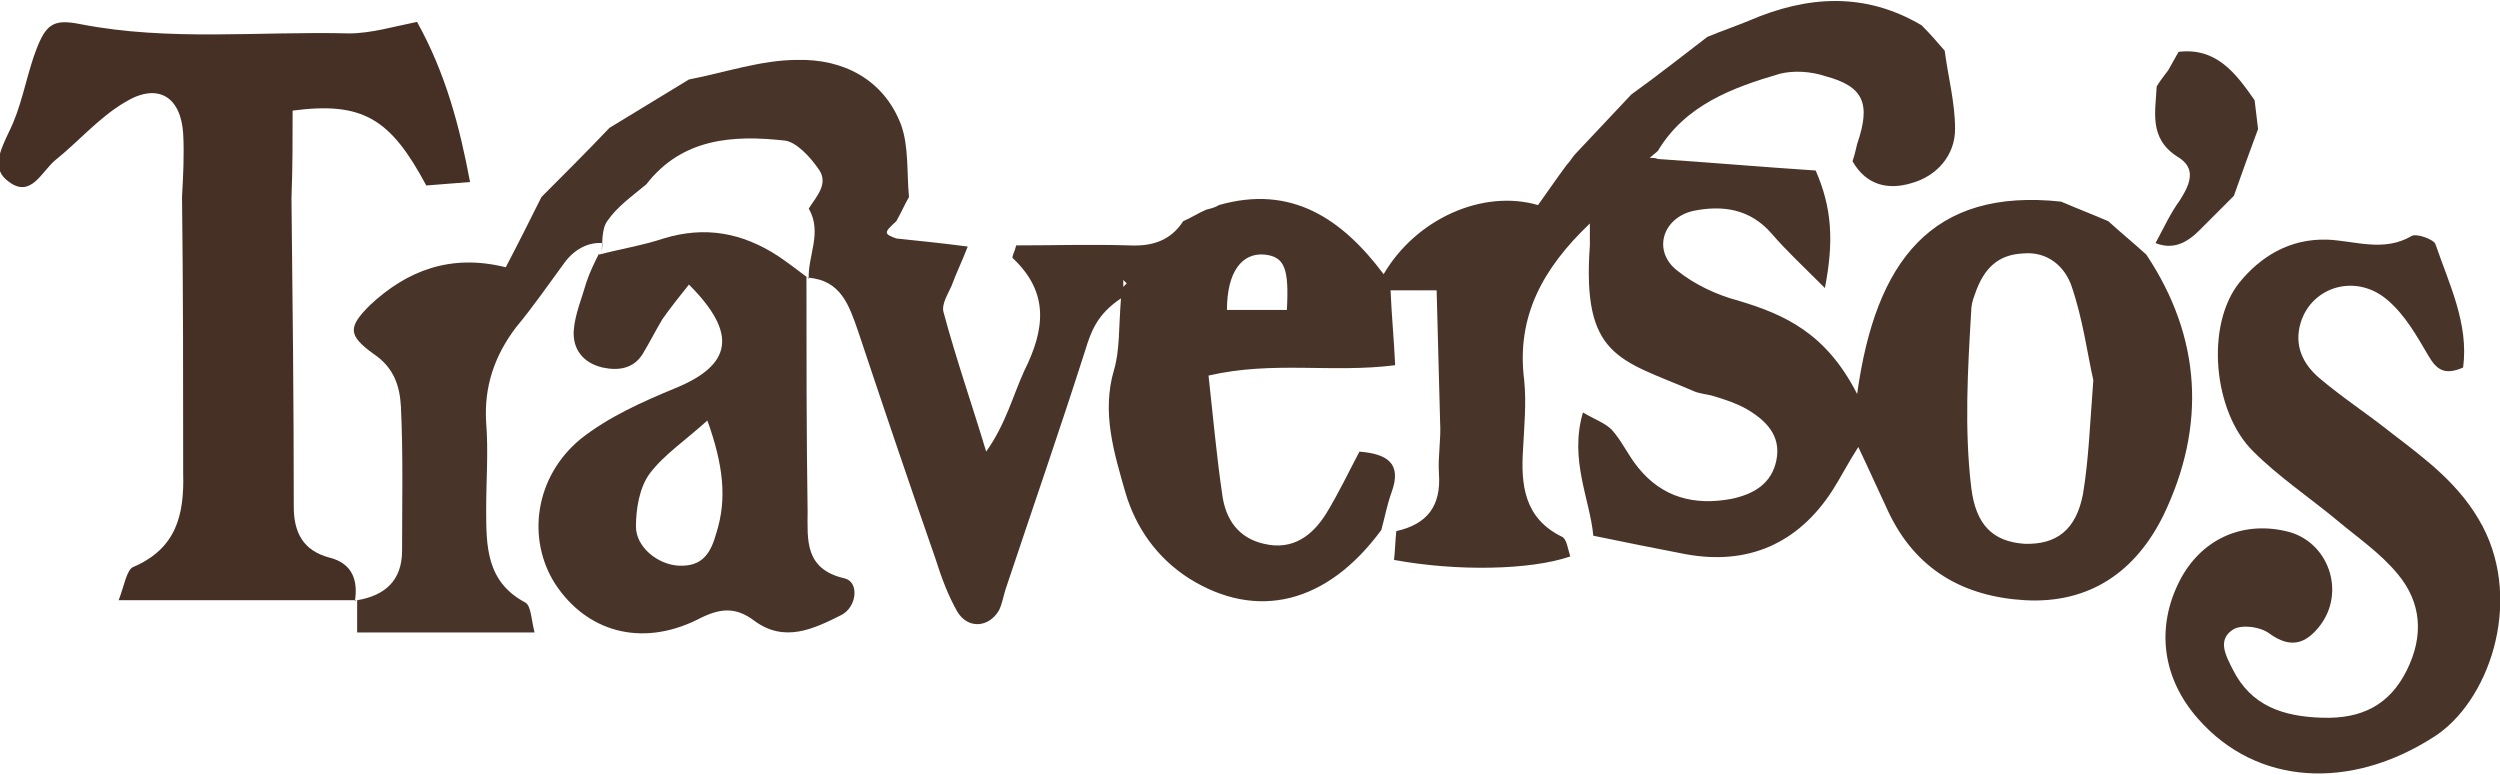
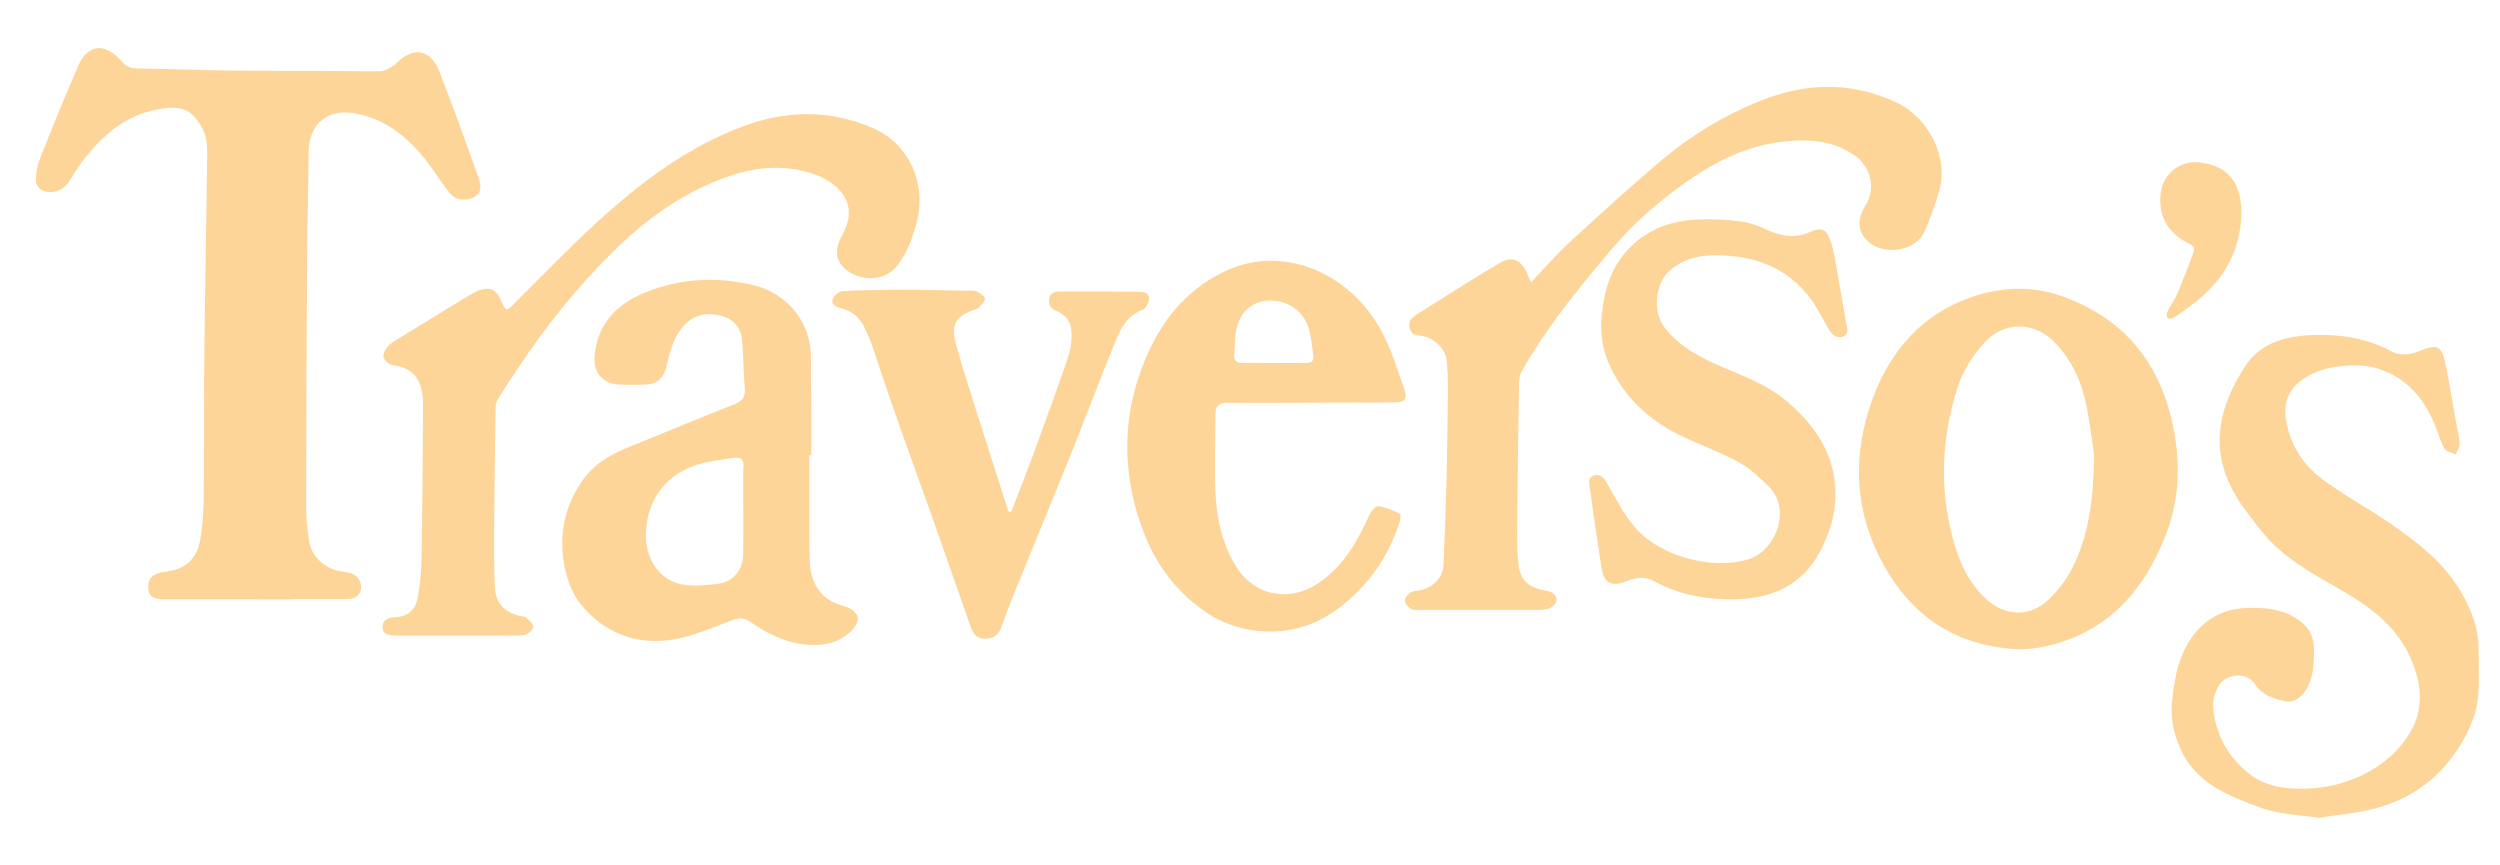
- <svg xmlns="http://www.w3.org/2000/svg" version="1.1" id="Layer_1" x="0px" y="0px" viewBox="0 0 217 67.2" style="enable-background:new 0 0 217 67.2;" xml:space="preserve">
+ <svg xmlns="http://www.w3.org/2000/svg" version="1.1" id="Layer_0_xA0_Image_1_" x="0px" y="0px" viewBox="59 270.5 730 252.5" style="enable-background:new 59 270.5 730 252.5;" xml:space="preserve">
  <style type="text/css">
- 	.st0{fill:#483429;}
- 	.st1{fill:#463025;}
- 	.st2{fill:#49342A;}
+ 	.st0{fill:#FDD598;}
</style>
-   <g id="ImipWQ.tif">
-     <g>
-       <path class="st0" d="M148.2,3.2c1.2-0.5,2.4-0.9,3.6-1.4c5.1-2.2,10.1-2.5,15,0.4c0.7,0.7,1.4,1.5,2,2.2c0.3,2.3,0.9,4.5,0.9,6.8    c0,2.3-1.6,4.1-3.8,4.7c-2,0.6-3.9,0.2-5.1-1.9c0.2-0.6,0.3-1.1,0.4-1.5c1.2-3.5,0.6-5-2.8-5.9c-1.2-0.4-2.7-0.5-3.9-0.2    c-4.1,1.2-8.2,2.7-10.6,6.7c-0.2,0.2-0.5,0.4-0.7,0.6c0.2,0,0.5,0,0.7,0.1c4.5,0.3,9.1,0.7,13.7,1c1.4,3.2,1.6,6.1,0.8,10.2    c-2-2-3.4-3.3-4.6-4.7c-1.9-2.2-4.3-2.5-6.8-2c-2.7,0.6-3.6,3.5-1.4,5.2c1.5,1.2,3.4,2.1,5.3,2.6c4,1.2,7.6,2.8,10.3,8.1    c1.6-11.6,6.5-17.9,17.7-16.7c1.4,0.6,2.7,1.1,4.1,1.7c1.1,1,2.2,1.9,3.3,2.9c4.8,7.2,5.2,14.9,1.5,22.6c-2.4,4.9-6.4,7.7-12,7.4    c-5.3-0.3-9.5-2.6-11.9-7.7c-0.8-1.7-1.6-3.5-2.6-5.6c-0.9,1.4-1.5,2.6-2.2,3.7c-3,4.7-7.4,6.6-12.8,5.6c-2.6-0.5-5.1-1-8-1.6    c-0.3-3.2-2.1-6.6-0.9-10.7c1,0.6,1.9,0.9,2.5,1.5c0.9,1,1.4,2.2,2.3,3.3c2.1,2.6,4.9,3.3,8.1,2.7c1.9-0.4,3.5-1.3,3.9-3.4    c0.4-2.1-0.9-3.4-2.6-4.4c-0.9-0.5-1.8-0.8-2.8-1.1c-0.6-0.2-1.3-0.2-1.9-0.5c-6.3-2.7-9.6-2.9-8.9-12.6c0-0.5,0-1,0-1.9    c-4.1,3.9-6.4,8.1-5.7,13.6c0.2,2,0,4-0.1,6c-0.2,3.1,0.1,6,3.4,7.6c0.4,0.2,0.5,1.1,0.7,1.7c-3.5,1.2-9.9,1.3-15.3,0.3    c0.1-0.8,0.1-1.6,0.2-2.5c2.7-0.6,3.9-2.2,3.7-5c-0.1-1.5,0.2-3,0.1-4.5c-0.1-3.8-0.2-7.5-0.3-11.4c-1.9,0-3.1,0-4,0    c0.1,2.3,0.3,4.3,0.4,6.5c-5.5,0.7-10.6-0.4-16.2,0.9c0.4,3.6,0.7,7,1.2,10.4c0.3,2.1,1.4,3.7,3.6,4.2c2.5,0.6,4.2-0.7,5.4-2.6    c1.1-1.8,2-3.7,2.9-5.4c2.4,0.2,3.7,1,2.8,3.5c-0.4,1.1-0.6,2.2-0.9,3.3c-4.7,6.4-10.8,7.9-16.7,4.2c-2.8-1.8-4.6-4.4-5.5-7.4    c-1-3.5-2.1-7-1-10.7c0.5-1.7,0.4-3.6,0.6-6.2c-2.1,1.4-2.6,2.9-3.1,4.5c-2.2,6.9-4.6,13.8-6.9,20.7c-0.2,0.6-0.3,1.3-0.6,1.9    c-0.9,1.5-2.7,1.6-3.6,0.1c-0.8-1.4-1.4-3-1.9-4.6c-2.3-6.6-4.5-13.1-6.7-19.7c-0.8-2.3-1.5-4.5-4.4-4.7l0.1,0.1    c-0.1-2,1.2-4,0-6.1c0.7-1.1,1.8-2.2,0.8-3.5c-0.7-1-1.9-2.3-2.9-2.4c-4.5-0.5-8.9-0.2-12,3.8c-1.2,1-2.5,1.9-3.4,3.2    c-0.5,0.7-0.4,2-0.5,3c0,0,0.1-1.1,0.1-1.1C51,21,49.8,21.7,49,22.8c-1.4,1.9-2.7,3.8-4.2,5.6c-1.9,2.5-2.8,5.2-2.6,8.3    c0.2,2.5,0,5,0,7.5c0,3.2,0,6.3,3.4,8.1c0.5,0.3,0.5,1.4,0.8,2.6c-5.2,0-10.1,0-15.4,0c0-1,0-1.9,0-2.8L31,52.1    c2.4-0.4,3.9-1.7,3.9-4.3c0-4.2,0.1-8.3-0.1-12.5c-0.1-1.8-0.6-3.4-2.4-4.6c-2.2-1.6-2.2-2.3-0.3-4.2c3.2-3,7-4.5,11.8-3.3    c1.1-2.1,2.1-4.1,3.1-6.1c2-2,4-4,5.9-6c2.3-1.4,4.6-2.8,6.9-4.2c3.1-0.6,6.3-1.7,9.4-1.7c4-0.1,7.5,1.7,9,5.6    c0.7,1.9,0.5,4.2,0.7,6.3c-0.4,0.7-0.7,1.4-1.1,2.1c-1.1,1-1.1,1.1,0,1.5c1.9,0.2,3.9,0.4,6.2,0.7c-0.5,1.3-1,2.3-1.4,3.4    c-0.3,0.7-0.9,1.6-0.7,2.3c1.1,4.1,2.5,8.1,3.7,12.1c1.7-2.4,2.3-4.8,3.3-7c1.8-3.6,2.2-6.8-1-9.8c-0.1-0.1,0.2-0.6,0.3-1.1    c3.2,0,6.5-0.1,9.8,0c2,0.1,3.6-0.4,4.7-2.1c0.7-0.3,1.3-0.7,2-1c0.4-0.1,0.8-0.2,1.1-0.4c6.3-1.8,10.7,1.2,14.3,6    c2.8-4.8,8.6-7.4,13.4-6c0.8-1.1,1.6-2.3,2.5-3.5c0.3-0.3,0.5-0.7,0.8-1c1.6-1.7,3.2-3.4,4.8-5.1C144.1,6.4,146.1,4.8,148.2,3.2z     M181.7,33c-0.5-2.2-0.9-5.3-1.9-8.2c-0.6-1.7-2.1-3-4.2-2.8c-2.1,0.1-3.4,1.2-4.2,3.6c-0.2,0.5-0.3,1-0.3,1.4    c-0.3,5.1-0.6,10.2,0,15.3c0.4,3.3,1.9,4.7,4.6,4.9c2.8,0.1,4.5-1.2,5.1-4.3C181.3,39.9,181.4,36.9,181.7,33z M111.7,26.9    c0.2-3.6-0.2-4.6-1.9-4.8c-2-0.2-3.3,1.5-3.3,4.8C108.2,26.9,109.9,26.9,111.7,26.9z M97.8,24.6c-0.1-0.1-0.2-0.2-0.3-0.3    c0,0.2,0,0.4,0,0.6C97.6,24.8,97.7,24.7,97.8,24.6z" />
-       <path class="st1" d="M15.8,17.1c0.1-1.8,0.2-3.7,0.1-5.5c-0.2-3.2-2.2-4.5-5.1-2.7c-2.2,1.3-4,3.4-6,5c-1.2,1-2.1,3.3-4,1.9    c-1.6-1.1-0.8-2.7,0-4.4c1-2,1.4-4.3,2.1-6.4c1-2.9,1.6-3.4,4.1-2.9c7.7,1.5,15.5,0.6,23.3,0.8c1.9,0,3.9-0.6,5.9-1    c2.5,4.5,3.7,9.1,4.6,13.9c-1.3,0.1-2.5,0.2-3.8,0.3c-3.1-5.8-5.5-7.3-11.6-6.5c0,2.5,0,5-0.1,7.6c0.1,8.9,0.2,17.9,0.2,26.8    c0,2.2,0.8,3.8,3.1,4.4c2,0.5,2.5,2,2.2,3.8l0.1-0.1c-6.6,0-13.2,0-20.6,0c0.5-1.3,0.7-2.7,1.3-2.9c3.7-1.6,4.4-4.5,4.3-8.1    C15.9,33,15.9,25.1,15.8,17.1z" />
-       <path class="st2" d="M213.8,31.9c-1.6,0.7-2.3,0.2-3-1c-1-1.7-2-3.5-3.5-4.8c-2.7-2.4-6.6-1.3-7.6,1.9c-0.6,2,0.2,3.6,1.6,4.8    c2,1.7,4.3,3.2,6.3,4.8c3,2.3,6,4.5,7.9,8.1C219,52.4,216,61,211.2,64c-7.2,4.6-15.3,4.2-20.4-1.6c-3.1-3.5-3.7-7.9-1.6-12    c1.8-3.5,5.3-5.2,9.2-4.3c3.7,0.8,5.3,5.3,2.9,8.3c-1.2,1.5-2.5,1.9-4.3,0.6c-0.8-0.6-2.3-0.8-3.1-0.4c-1.5,0.9-0.7,2.3-0.1,3.5    c1.6,3.2,4.4,4.1,7.8,4.2c3.4,0.1,5.8-1.1,7.3-4.1c1.5-3,1.3-5.9-0.8-8.4c-1.5-1.8-3.4-3.1-5.2-4.6c-2.4-2-5.1-3.8-7.3-6    c-3.5-3.4-4.2-11-1.2-14.7c1.8-2.2,4.3-3.8,7.6-3.7c2.4,0.1,4.9,1.1,7.3-0.3c0.4-0.3,2,0.3,2.1,0.7    C212.6,24.7,214.3,28.1,213.8,31.9z" />
-       <path class="st0" d="M70,24c0,6.8,0,13.6,0.1,20.4c0,2.4-0.3,5,3.2,5.8c1.3,0.3,1.1,2.5-0.3,3.2c-2.4,1.2-4.9,2.4-7.5,0.5    c-1.7-1.3-3.1-1.1-5-0.1c-4.9,2.4-9.6,1-12.3-3.1c-2.5-3.9-1.8-9.3,2.2-12.6c2.4-1.9,5.3-3.2,8.2-4.4c4.9-2,5.5-4.7,1.2-9    c-0.8,1-1.6,2-2.3,3c-0.6,1-1.1,2-1.7,3c-0.8,1.3-2.1,1.5-3.5,1.2c-1.7-0.4-2.6-1.6-2.5-3.2c0.1-1.4,0.7-2.8,1.1-4.2    c0.3-0.9,0.7-1.7,1.1-2.5L52,22.1c1.9-0.5,3.8-0.8,5.6-1.4c3.6-1.1,6.8-0.5,9.9,1.5c0.9,0.6,1.8,1.3,2.6,1.9    C70.1,24.1,70,24,70,24z M61.4,36.5c-2,1.8-3.8,3-5,4.6c-0.9,1.2-1.2,3.1-1.2,4.6c0,1.8,1.9,3.3,3.7,3.4c2.1,0.1,2.8-1.1,3.3-2.9    C63.1,43.3,62.8,40.4,61.4,36.5z" />
-       <path class="st2" d="M193.9,17c-1,1-2,2-3,3c-1.1,1.1-2.3,1.7-3.8,1.1c0.7-1.3,1.3-2.6,2.1-3.7c0.9-1.4,1.5-2.8-0.2-3.8    c-2.5-1.6-1.9-3.9-1.8-6.1c0.3-0.5,0.7-1,1-1.4c0.3-0.5,0.6-1.1,0.9-1.6c3.3-0.4,5,1.9,6.6,4.2c0.1,0.8,0.2,1.7,0.3,2.5    C195.3,13.1,194.6,15,193.9,17z" />
-     </g>
-   </g>
+   <path class="st0" d="M133.2,445.5c-8.7,0-17.3,0-26,0c-3.6,0-4.7-0.8-4.9-3.3c-0.2-2.8,1.3-4.3,4.7-4.7c6-0.7,9.4-3.5,10.5-9.5  c0.7-4.3,1-8.7,1-13.1c0.1-14.5,0-29,0.2-43.5c0.2-18.7,0.6-37.4,0.8-56.2c0-2.3-0.2-4.8-1.2-6.8c-3.4-6.6-6.9-7.5-15.3-5.5  c-8.3,2-14.6,7.8-19.8,14.5c-1.5,2-2.8,4.1-4.1,6.2c-1.7,2.6-5.1,3.8-7.9,2.4c-0.8-0.4-1.8-1.8-1.7-2.7c0-2.1,0.3-4.4,1.1-6.3  c3.6-9.1,7.3-18.2,11.2-27.2c2.2-5,5.7-6.5,9.5-4.2c1.3,0.8,2.5,2,3.5,3.1c1.2,1.3,2.5,1.8,4.4,1.8c8.9,0.1,17.8,0.5,26.7,0.6  c9.1,0.1,18.1,0.1,27.2,0.1c5.7,0,11.3,0.2,17,0.1c1.4,0,2.8-1.1,4.1-1.8c0.2-0.1,0.3-0.4,0.5-0.5c5-5,10-4.2,12.6,2.4  c4,10.2,7.7,20.6,11.4,30.9c0.7,2,1.2,4.2-1,5.6c-2,1.3-5.3,1.2-7-0.6c-2-2.3-3.6-4.9-5.4-7.4c-5.7-8-12.6-14.5-22.7-16.3  c-8.2-1.5-13.5,3.3-13.5,11.7c0,9.7-0.4,19.5-0.4,29.2c-0.2,24.9-0.3,49.8-0.3,74.6c0,3.2,0.4,6.4,0.9,9.6c0.7,4.3,4.5,7.8,9,8.6  c1,0.2,2,0.3,2.9,0.5c2.2,0.6,3.5,2.6,3.2,4.7c-0.4,2.2-2,2.9-4,2.9c-4.6,0-9.2,0-13.7,0C142.2,445.6,137.7,445.6,133.2,445.5  C133.2,445.6,133.2,445.6,133.2,445.5z" />
+   <path class="st0" d="M736,509.3c-5.8-0.9-11.7-1-17-3c-8.7-3.2-17.8-6.6-22.6-15.7c-2.4-4.7-3.7-9.7-3.2-14.9  c0.4-3.8,0.9-7.6,2-11.2c3-9.7,9.8-16.3,20.4-16.5c6-0.1,12,0.6,16.6,5.3c2,2.1,2.5,4.7,2.5,7.4c-0.1,4.4-0.2,8.8-3.3,12.5  c-1.4,1.6-3.1,2.5-5,2.1c-3.5-0.8-6.9-1.8-9-5.1c-2.1-3.4-8.1-3.2-10.3,0.2c-1.7,2.6-2.2,5.4-1.7,8.3c1.1,7,4.2,12.6,9.8,17.3  c5.1,4.2,10.7,4.9,16.7,4.8c5.9-0.1,11.6-1.4,16.9-4c5.8-2.8,10.7-6.9,14-12.5c4-6.7,3.3-14,0.4-20.9c-3.7-9-10.8-14.8-18.9-19.6  c-7.6-4.5-15.6-8.5-21.9-14.8c-3-3-5.5-6.6-8.1-10c-1.2-1.6-2.2-3.3-3.2-5.1c-7-12.8-4-24.8,3.3-36.2c4.7-7.4,12.4-9.1,20.4-9.4  c7.8-0.2,15.4,1,22.5,4.8c2.9,1.6,6,0.8,9-0.4c4.1-1.7,5.6-1.1,6.6,3.3c1.3,5.8,2.1,11.6,3.2,17.4c0.4,2.2,1,4.4,1.1,6.6  c0.1,1-0.7,2.1-1.1,3.2c-1.1-0.5-2.7-0.8-3.3-1.7c-1.1-1.9-1.7-4.1-2.5-6.2c-3.2-8-8.2-14.3-16.7-17.1c-2-0.7-4.2-1-6.4-1  c-5.7,0-11.3,0.8-16.1,4.3c-4,2.8-5.3,7-4.6,11.4c1.1,7.2,4.8,13.2,10.6,17.5c5.9,4.4,12.4,8,18.6,12.1c8.8,6,17.3,12.3,22.5,21.9  c2.5,4.6,4.5,9.5,4.5,14.9c0.1,4.9,0.3,9.9-0.1,14.7c-0.3,3.2-1.3,6.4-2.6,9.3c-5.6,11.7-14.5,19.8-27.2,23.2  C747.2,508,741.6,508.4,736,509.3z" />
+   <path class="st0" d="M648.8,460.1c-17.6-0.7-30.7-8.7-39.4-24c-9-15.8-9.7-32.4-3.6-49.2c5.2-14,14.4-24.7,29-29.7  c8.9-3,18-3.3,26.9,0c19,7,29.2,21.1,32.4,40.8c1.6,9.8,0.9,19.5-2.7,28.7c-6.5,16.8-17.5,28.9-35.9,32.7c-0.7,0.1-1.3,0.3-2,0.3  C651.9,460,650.4,460,648.8,460.1z M670.5,403.6c-0.5-3.3-1.1-8.9-2.2-14.4c-1.4-7.1-4.3-13.6-9.5-18.9c-5.8-5.9-14.6-6-20.2,0.1  c-3.6,3.9-6.5,8.4-8.1,13.6c-4.9,15.5-5.3,31.1-0.4,46.7c1.7,5.4,4.3,10.4,8.6,14.5c5.6,5.3,13,5.7,18.6,0.3  c2.7-2.6,5.1-5.8,6.8-9.1C668.9,426.8,670.3,416.5,670.5,403.6z" />
+   <path class="st0" d="M295.3,403.4c0,10.1-0.1,20.1,0.1,30.2c0.1,6.4,2.7,12.2,10.4,14c1.5,0.3,3.3,1.8,3.7,3.1c0.3,1.1-0.9,3-2,4.1  c-4,3.8-8.9,4.5-14.2,3.8c-5.7-0.8-10.6-3.3-15.2-6.5c-1.8-1.2-3.2-1.3-5.3-0.5c-5.6,2.1-11.2,4.6-17,5.6  c-10.8,1.8-20.2-1.7-27.2-10.2c-2.3-2.8-3.8-6.7-4.6-10.4c-2.1-9.6-0.2-18.6,5.6-26.5c3.5-4.7,8.7-7.4,14.1-9.5  c9.9-4,19.7-8.1,29.6-12c2.2-0.9,3.4-1.9,3.2-4.5c-0.4-4.7-0.4-9.4-0.8-14.1c-0.3-3.8-2.5-6.4-6.2-7.3c-4.3-1.1-8.2-0.3-11.3,3.4  c-2.6,3.2-3.6,7.1-4.5,11c-0.8,3.6-2.6,5.5-6.1,5.7c-2.6,0.1-5.2,0.1-7.7,0c-4.7-0.2-7.6-3.3-7.3-8c0.6-8.6,5.4-14.6,13-18.1  c10.5-4.8,21.6-5.6,32.8-3.1c10.6,2.4,17.5,11.1,17.4,21.5c-0.1,4.7,0.1,9.5,0.1,14.2s0,9.5,0,14.2  C295.6,403.4,295.4,403.4,295.3,403.4z M276,409.6C276,409.6,276.1,409.6,276,409.6c0-0.9,0-1.8,0.1-2.7c0.2-2.3-0.8-3-3-2.7  c-3.2,0.6-6.4,0.8-9.5,1.7c-9.7,2.7-15.4,9.8-16,19.9c-0.4,6.9,3.3,14.2,10.9,15.4c3.3,0.5,6.8,0.2,10.1-0.2  c4.7-0.7,7.4-4.1,7.4-8.9C276.1,424.6,276,417.1,276,409.6z" />
+   <path class="st0" d="M204.2,456.1c-9.7,0-19.5,0-29.2,0c-0.1,0-0.2,0-0.2,0c-1.8-0.1-4.1,0-4.1-2.5c0-2.3,2-2.8,3.9-2.9  c3.5-0.2,5.7-2.2,6.3-5.4c0.7-3.6,1.1-7.2,1.2-10.9c0.2-15.4,0.4-30.8,0.4-46.2c0-5.6-2-10.2-8.5-11c-1.1-0.1-2.7-1.3-3-2.4  c-0.3-0.9,0.6-2.6,1.4-3.3c1.5-1.4,3.4-2.4,5.2-3.5c6.2-3.8,12.3-7.6,18.5-11.3c0.8-0.5,1.7-1,2.7-1.4c3.3-1.1,5-0.4,6.4,2.7  c1.7,3.7,1.6,3.5,4.3,0.8c9.1-9,17.9-18.3,27.6-26.8c11.6-10.2,24.2-19.1,38.8-24.6c12.8-4.8,25.7-4.9,38.2,0.6  c10.3,4.6,15.4,15.9,12.7,26.8c-1.1,4.6-2.6,9-5.6,13c-4,5.4-11.2,4.6-15.1,1.5c-3.2-2.6-3.5-6-1.1-10.3c2.9-5.2,2.5-10.1-1.9-14  c-2.3-2.1-5.5-3.5-8.5-4.3c-8.8-2.4-17.3-1-25.6,2.3c-11.7,4.6-21.6,11.8-30.5,20.5c-10.8,10.6-20.2,22.3-28.5,34.9  c-1.9,2.8-3.8,5.7-5.6,8.6c-0.5,0.8-0.7,1.9-0.7,2.8c-0.2,11.5-0.3,22.9-0.4,34.4c0,5.9-0.1,11.8,0.2,17.7c0.3,4.9,2.7,7.3,7.4,8.5  c0.6,0.1,1.3,0.1,1.7,0.4c0.9,0.9,2.2,1.9,2.1,2.8c-0.1,0.8-1.6,2.2-2.6,2.3C209.5,456.3,206.8,456,204.2,456.1L204.2,456.1z" />
+   <path class="st0" d="M506.1,352.9c3.7-3.9,7-7.7,10.6-11.1c9.3-8.5,18.5-17,28.1-25c9.1-7.6,19.3-13.6,30.5-17.7  c12.6-4.6,25.2-4.4,37.4,1.3c9.6,4.5,15.6,16.4,12.4,26.3c-1.2,3.9-2.5,7.9-4.3,11.7c-2.9,6-13.2,6.9-17.3,1.6c-2.1-2.7-2-6,0.1-9.3  c3.2-4.9,1.9-11.2-2.9-14.7c-6.7-4.8-14.4-5-22.1-4c-10.7,1.4-20,6.4-28.7,12.7c-8.6,6.2-16.2,13.3-22.8,21.5  c-4.4,5.3-8.8,10.6-12.9,16.2c-3.9,5.3-7.6,10.7-10.8,16.4c-1.2,2.1-0.8,5.2-0.9,7.8c-0.2,12.8-0.4,25.6-0.5,38.4  c0,3.4,0,6.8,0.4,10.2c0.5,4.5,2.6,6.6,7.1,7.6c0.5,0.1,1,0.2,1.5,0.3c1.7,0.4,2.9,1.6,2.4,3.2c-0.3,0.9-1.8,2-2.8,2.1  c-2.8,0.3-5.7,0.2-8.5,0.2c-9.6,0-19.1,0-28.7,0c-0.8,0-1.8,0.1-2.4-0.3c-0.8-0.5-1.7-1.5-1.8-2.4c-0.1-0.7,0.8-1.8,1.5-2.3  s1.7-0.5,2.6-0.7c3.9-0.6,7-3.5,7.2-7.5c0.4-8.4,0.7-16.8,0.9-25.1c0.2-8.7,0.3-17.5,0.4-26.2c0-2.8-0.1-5.7-0.4-8.5  c-0.3-3.3-3.9-6.6-7.2-7c-1.7-0.2-3.2-0.4-3.6-2.4c-0.5-1.9,0.7-3,2.1-3.9c8-5,15.9-10.1,24-14.9c3.6-2.2,6.3-1.2,8.1,2.6  C505,350.9,505.5,351.7,506.1,352.9z" />
+   <path class="st0" d="M441.8,388.1c-8.2,0-16.3,0.1-24.5,0c-2.5,0-3.4,1-3.4,3.4c0,7.6-0.3,15.1,0,22.7c0.4,8,2,15.8,6.7,22.7  c5.5,7.9,15.5,9.3,23.5,3.8c7.3-5,11.3-12.2,14.8-19.9c0.5-1.1,1.8-2.6,2.6-2.5c2.1,0.3,4.2,1.2,6.2,2.2c0.4,0.2,0.2,2-0.2,3  c-3,9.1-8.2,16.8-15.6,23c-6.1,5.2-13.1,8.2-21.2,8.4c-7.6,0.1-14.6-1.9-20.8-6.5c-11.3-8.2-17.1-19.7-20.1-32.9  c-2.6-11.6-2.1-23.2,1.5-34.3c4.4-13.6,11.9-25.1,25.4-31.5c12.3-5.8,25.7-2.9,35.5,5.1c4.1,3.3,7.4,7.4,9.8,11.7  c3.1,5.5,5,11.7,7.1,17.8c1,2.9,0,3.7-3.1,3.7C458.1,388.1,450,388,441.8,388.1L441.8,388.1z M431,376.5c3.2,0,6.3,0,9.5,0  c1.5,0,2.2-0.7,2-2.1c-0.3-2.5-0.6-5-1.2-7.4c-1.1-4.8-5.2-8.3-10.3-8.7c-4.9-0.4-8.9,1.9-10.6,6.9c-0.9,2.7-0.7,5.9-1,8.8  c-0.2,1.8,0.7,2.5,2.5,2.5C425,376.4,428,376.5,431,376.5z" />
+   <path class="st0" d="M563.8,445.5c-7.6-0.1-14.8-1.5-21.6-5.2c-2.6-1.5-5.4-1.3-8.2-0.1c-4.5,1.8-6.7,0.6-7.4-4.1  c-1.2-7.7-2.3-15.5-3.4-23.2c-0.2-1.4-0.6-3.1,1.3-3.6c1.9-0.5,2.9,0.8,3.8,2.4c2.4,4.2,4.6,8.5,7.6,12.2c7.2,9,23,13.2,33.7,9.9  c7.9-2.5,12.5-14.4,6.1-21c-2.6-2.6-5.4-5.3-8.6-7.1c-4.8-2.7-10.1-4.7-15.2-7c-10.6-4.7-18.8-11.8-23.4-22.7  c-1.8-4.4-2.2-8.8-1.8-13.4c0.7-7.6,2.9-14.7,8.6-20.2c5.3-5.2,12-7.4,19.2-7.8c4.1-0.2,8.3,0,12.4,0.5c2.6,0.3,5.2,1.2,7.6,2.3  c4.3,2,8.3,2.9,12.9,0.9c3.6-1.6,4.9-1,6.2,2.8c0.9,2.7,1.3,5.5,1.8,8.3c0.9,5.2,1.8,10.3,2.7,15.5c0.3,1.5,0.9,3.3-1,3.9  c-1.9,0.6-3.2-0.6-4.2-2.3c-1.8-3.1-3.4-6.4-5.5-9.2c-6.3-8.1-14.8-11.7-24.9-12.2c-5.7-0.3-11.1,0.3-15.7,4.2  c-4.5,3.7-5.4,12.2-1.7,16.9c4.6,5.9,11,9,17.6,11.8c6.1,2.6,12.4,5,17.6,9.3c7.2,6,12.8,13.2,14.3,22.7c0.9,6.1,0.1,12.2-2.4,17.8  c-1.3,3.1-2.9,6.2-5.1,8.7C581.8,442.8,574.1,445.6,563.8,445.5z" />
+   <path class="st0" d="M354.3,419.9c2-5.1,4-10.2,5.9-15.3c3.6-9.9,7.3-19.9,10.7-29.8c0.7-2.1,1-4.4,1-6.6c0.1-3.2-1.3-5.6-4.4-6.9  c-1.7-0.7-2.5-1.9-2.1-3.7c0.4-1.8,1.9-2,3.3-2c7.7,0,15.3,0,23,0.1c1.4,0,3,0.4,2.8,2.1c-0.1,1.1-0.9,2.8-1.7,3.1  c-4.6,1.6-6.5,5.4-8.1,9.3c-4.5,11-8.7,22.2-13.1,33.2c-4.4,10.9-8.9,21.7-13.3,32.6c-2.4,5.9-4.8,11.7-6.9,17.6  c-0.9,2.5-2.4,3.4-4.8,3.4c-2.4,0.1-3.4-1.4-4.1-3.3c-4-11.4-8-22.8-12-34.2c-3.3-9.3-6.7-18.5-9.9-27.7c-2.3-6.4-4.4-12.9-6.6-19.4  c-0.8-2.3-1.7-4.5-2.8-6.7c-1.4-2.7-3.6-4.5-6.7-5.2c-1.5-0.4-3-1.1-2.3-2.8c0.4-1,1.8-2.1,2.8-2.2c6.1-0.3,12.1-0.4,18.2-0.4  c5.9,0,11.8,0.2,17.7,0.3c1.1,0,2.3-0.2,3.2,0.2c1,0.4,2.4,1.3,2.5,2.1c0.1,0.9-1.2,1.9-1.9,2.8c-0.1,0.1-0.3,0.1-0.5,0.2  c-6.1,2-7.7,4.3-6,10.6c2.8,9.9,6.1,19.7,9.2,29.6c1.8,5.6,3.6,11.3,5.4,16.9c0.2,0.7,0.5,1.4,0.7,2.1  C353.8,419.9,354,419.9,354.3,419.9z" />
+   <path class="st0" d="M713.5,331.9c0,12.6-6,21.8-16.1,28.8c-1.2,0.9-2.4,1.8-3.7,2.6c-0.5,0.3-1.2,0.2-1.8,0.2  c-0.1-0.6-0.4-1.4-0.1-1.8c0.9-1.9,2.2-3.6,3-5.5c1.7-4,3.2-8,4.7-12c0.7-1.8-0.8-2.3-2-2.9c-5.9-3.2-8.5-8.4-7.5-14.9  c0.9-5.3,5.6-9,10.9-8.5C709.4,318.7,713.2,323.6,713.5,331.9z" />
</svg>
